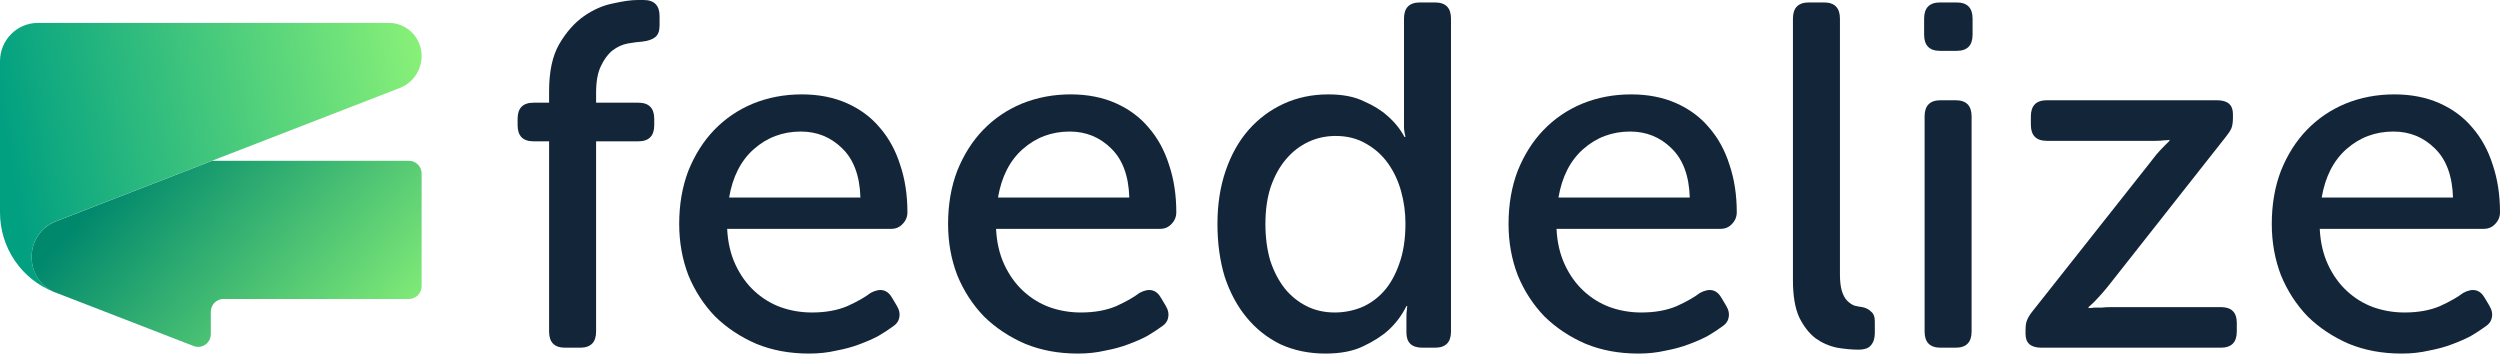
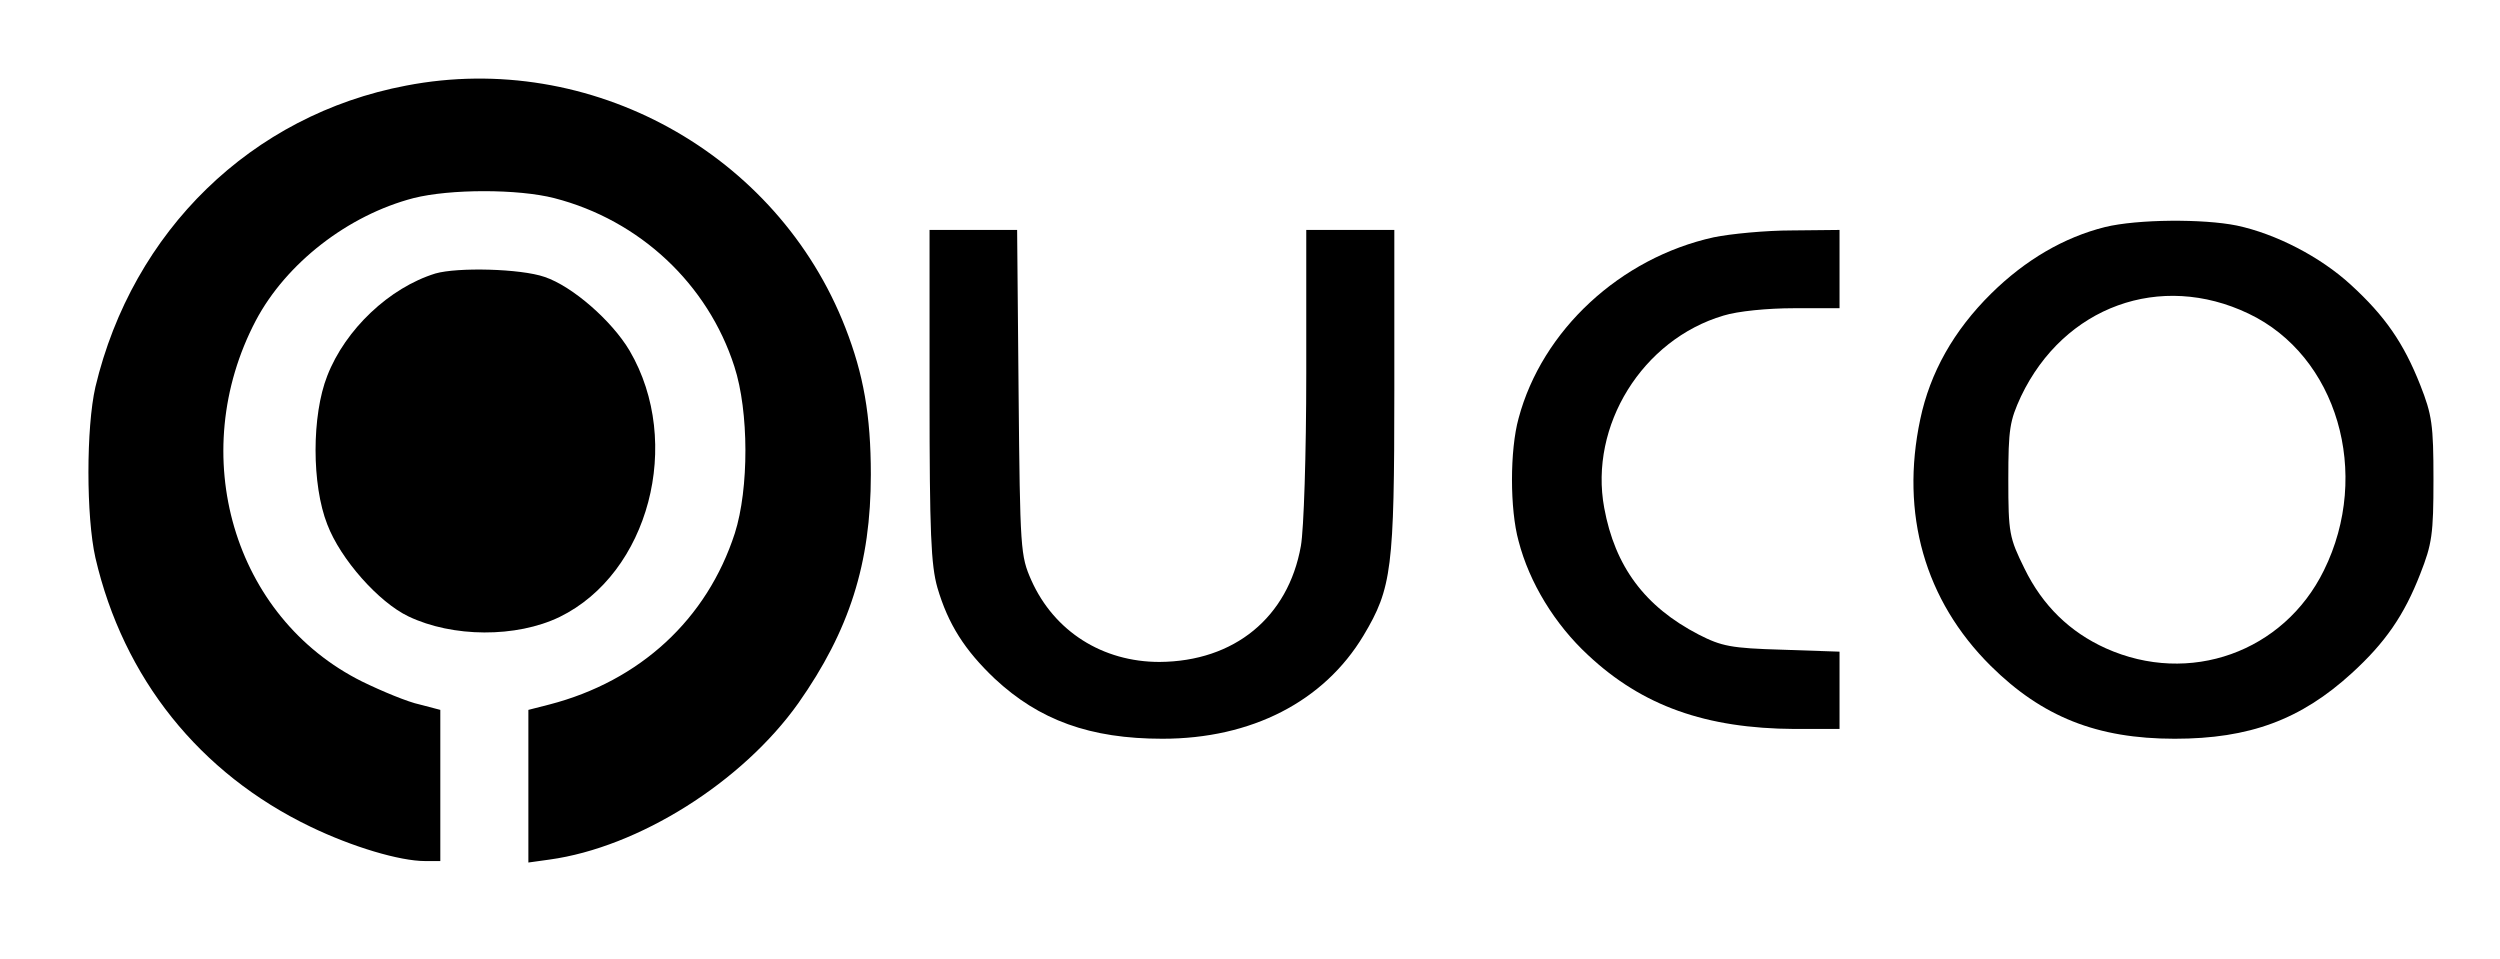
- <svg xmlns="http://www.w3.org/2000/svg" width="194" height="28" viewBox="0 0 194 28" fill="none">
-   <path d="M32.718 4.337C32.718 5.443 32.047 6.434 31.017 6.83L16.359 12.51L4.343 17.166C1.832 18.14 1.824 21.723 4.327 22.705L4.196 22.655C1.669 21.673 0 19.221 0 16.489V4.75C0 3.107 1.317 1.778 2.945 1.778H30.182C31.581 1.778 32.718 2.926 32.718 4.337Z" fill="url(#paint0_linear_51_187)" />
-   <path d="M32.718 13.459V22.21C32.718 22.755 32.276 23.2 31.737 23.2H17.341C16.801 23.2 16.359 23.646 16.359 24.191V25.924C16.359 26.164 16.277 26.378 16.146 26.544C15.893 26.866 15.451 27.014 15.026 26.849L14.232 26.544L4.344 22.713C4.344 22.713 4.335 22.713 4.327 22.713C1.824 21.731 1.832 18.148 4.344 17.174L16.359 12.518L16.457 12.477H31.737C32.276 12.477 32.718 12.922 32.718 13.467V13.459Z" fill="url(#paint1_linear_51_187)" />
-   <path d="M176.29 17.38C176.29 15.862 176.528 14.484 177.004 13.244C177.506 12.004 178.17 10.954 178.997 10.094C179.85 9.209 180.852 8.526 182.005 8.045C183.183 7.564 184.449 7.324 185.803 7.324C187.106 7.324 188.272 7.552 189.3 8.007C190.327 8.462 191.18 9.095 191.857 9.905C192.558 10.714 193.085 11.675 193.436 12.789C193.812 13.902 194 15.129 194 16.47C194 16.824 193.874 17.127 193.624 17.38C193.398 17.633 193.097 17.76 192.721 17.76H180.012C180.063 18.797 180.276 19.721 180.652 20.53C181.028 21.34 181.516 22.023 182.118 22.579C182.72 23.136 183.396 23.553 184.148 23.832C184.926 24.11 185.74 24.249 186.593 24.249C187.645 24.249 188.56 24.085 189.337 23.756C190.114 23.401 190.716 23.06 191.142 22.731C191.894 22.326 192.458 22.465 192.834 23.148L193.173 23.718C193.373 24.047 193.436 24.363 193.361 24.666C193.31 24.945 193.122 25.185 192.797 25.387C192.521 25.59 192.17 25.818 191.744 26.071C191.318 26.298 190.829 26.513 190.277 26.716C189.751 26.918 189.149 27.082 188.473 27.209C187.821 27.361 187.119 27.437 186.367 27.437C184.863 27.437 183.497 27.184 182.268 26.678C181.04 26.146 179.975 25.438 179.072 24.553C178.195 23.642 177.506 22.579 177.004 21.365C176.528 20.125 176.29 18.797 176.29 17.38ZM190.353 15.331C190.302 13.636 189.826 12.358 188.924 11.498C188.046 10.638 186.981 10.208 185.728 10.208C184.324 10.208 183.108 10.664 182.08 11.574C181.078 12.46 180.439 13.712 180.163 15.331H190.353Z" fill="#132538" />
-   <path d="M157.182 25.615C157.182 25.286 157.219 25.033 157.294 24.856C157.37 24.654 157.508 24.426 157.708 24.173L166.77 12.713C166.97 12.46 167.158 12.219 167.334 11.992C167.534 11.764 167.71 11.574 167.86 11.422L168.349 10.929V10.853C168.224 10.878 168.073 10.891 167.898 10.891C167.747 10.916 167.547 10.929 167.296 10.929C167.071 10.929 166.807 10.929 166.507 10.929H158.836C158.009 10.929 157.595 10.512 157.595 9.677V9.032C157.595 8.197 158.009 7.779 158.836 7.779H172.034C172.861 7.779 173.275 8.133 173.275 8.842V9.145C173.275 9.474 173.237 9.74 173.162 9.942C173.087 10.119 172.949 10.335 172.748 10.588L163.686 22.086C163.486 22.339 163.285 22.579 163.085 22.807C162.909 23.009 162.746 23.186 162.596 23.338C162.421 23.515 162.245 23.68 162.07 23.831V23.907C162.195 23.907 162.345 23.895 162.521 23.869C162.671 23.869 162.859 23.869 163.085 23.869C163.31 23.844 163.586 23.831 163.912 23.831H172.335C173.162 23.831 173.575 24.236 173.575 25.046V25.729C173.575 26.564 173.162 26.981 172.335 26.981H158.422C157.595 26.981 157.182 26.627 157.182 25.919V25.615Z" fill="#132538" />
-   <path d="M150.552 3.947C149.725 3.947 149.312 3.529 149.312 2.694V1.442C149.312 0.607 149.725 0.19 150.552 0.19H151.831C152.658 0.19 153.072 0.607 153.072 1.442V2.694C153.072 3.529 152.658 3.947 151.831 3.947H150.552ZM149.349 9.032C149.349 8.197 149.763 7.779 150.59 7.779H151.756C152.583 7.779 152.996 8.197 152.996 9.032V25.729C152.996 26.564 152.583 26.981 151.756 26.981H150.59C149.763 26.981 149.349 26.564 149.349 25.729V9.032Z" fill="#132538" />
-   <path d="M139.132 1.442C139.132 0.607 139.545 0.189 140.373 0.189H141.538C142.365 0.189 142.779 0.607 142.779 1.442V21.289C142.779 21.82 142.829 22.25 142.929 22.579C143.03 22.908 143.168 23.161 143.343 23.338C143.519 23.515 143.707 23.642 143.907 23.718C144.108 23.768 144.308 23.806 144.509 23.831C144.784 23.882 145.01 23.996 145.185 24.173C145.386 24.325 145.486 24.578 145.486 24.932V25.843C145.486 26.247 145.386 26.564 145.185 26.791C145.01 27.019 144.684 27.133 144.208 27.133C143.707 27.133 143.155 27.082 142.553 26.981C141.952 26.855 141.4 26.614 140.899 26.26C140.398 25.881 139.972 25.337 139.621 24.628C139.295 23.92 139.132 22.959 139.132 21.744V1.442Z" fill="#132538" />
-   <path d="M117.063 17.381C117.063 15.863 117.302 14.484 117.778 13.244C118.279 12.005 118.943 10.955 119.771 10.095C120.623 9.209 121.626 8.526 122.779 8.045C123.957 7.565 125.223 7.324 126.576 7.324C127.88 7.324 129.045 7.552 130.073 8.007C131.101 8.463 131.953 9.095 132.63 9.905C133.332 10.714 133.858 11.676 134.209 12.789C134.585 13.902 134.773 15.129 134.773 16.47C134.773 16.824 134.648 17.128 134.397 17.381C134.172 17.634 133.871 17.76 133.495 17.76H120.786C120.836 18.797 121.049 19.721 121.425 20.53C121.801 21.34 122.29 22.023 122.892 22.579C123.493 23.136 124.17 23.553 124.922 23.832C125.699 24.11 126.514 24.249 127.366 24.249C128.419 24.249 129.334 24.085 130.111 23.756C130.888 23.402 131.489 23.06 131.916 22.731C132.668 22.326 133.232 22.466 133.608 23.149L133.946 23.718C134.147 24.047 134.209 24.363 134.134 24.667C134.084 24.945 133.896 25.185 133.57 25.388C133.294 25.59 132.943 25.818 132.517 26.071C132.091 26.298 131.602 26.514 131.051 26.716C130.524 26.918 129.923 27.083 129.246 27.209C128.594 27.361 127.892 27.437 127.14 27.437C125.636 27.437 124.27 27.184 123.042 26.678C121.814 26.147 120.748 25.438 119.846 24.553C118.969 23.642 118.279 22.579 117.778 21.365C117.302 20.125 117.063 18.797 117.063 17.381ZM131.126 15.331C131.076 13.636 130.6 12.359 129.697 11.498C128.82 10.638 127.754 10.208 126.501 10.208C125.097 10.208 123.882 10.664 122.854 11.574C121.851 12.46 121.212 13.712 120.936 15.331H131.126Z" fill="#132538" />
-   <path d="M94.474 17.38C94.474 15.862 94.687 14.483 95.113 13.244C95.539 12.004 96.128 10.954 96.88 10.094C97.657 9.209 98.572 8.526 99.625 8.045C100.678 7.564 101.831 7.324 103.084 7.324C104.187 7.324 105.102 7.501 105.829 7.855C106.581 8.184 107.195 8.564 107.671 8.994C108.223 9.474 108.661 10.018 108.987 10.625H109.063C109.037 10.499 109.012 10.373 108.987 10.246C108.962 10.12 108.95 9.993 108.95 9.866C108.95 9.715 108.95 9.538 108.95 9.335V1.442C108.95 0.607 109.363 0.19 110.191 0.19H111.356C112.183 0.19 112.597 0.607 112.597 1.442V25.729C112.597 26.564 112.183 26.981 111.356 26.981H110.379C109.551 26.981 109.138 26.589 109.138 25.805V24.704C109.138 24.375 109.15 24.148 109.175 24.021C109.175 23.92 109.188 23.831 109.213 23.756H109.138C108.787 24.464 108.323 25.084 107.747 25.615C107.245 26.07 106.593 26.488 105.791 26.867C105.014 27.247 104.037 27.437 102.858 27.437C101.58 27.437 100.414 27.196 99.362 26.716C98.334 26.21 97.457 25.514 96.73 24.628C96.003 23.743 95.439 22.693 95.038 21.479C94.662 20.239 94.474 18.873 94.474 17.38ZM98.196 17.38C98.196 18.418 98.321 19.366 98.572 20.226C98.848 21.061 99.224 21.782 99.7 22.39C100.176 22.971 100.74 23.427 101.392 23.756C102.044 24.084 102.771 24.249 103.573 24.249C104.275 24.249 104.952 24.122 105.603 23.869C106.28 23.591 106.869 23.174 107.371 22.617C107.872 22.061 108.273 21.352 108.574 20.492C108.9 19.607 109.063 18.557 109.063 17.342C109.063 16.482 108.95 15.647 108.724 14.838C108.499 14.028 108.16 13.307 107.709 12.675C107.258 12.042 106.694 11.536 106.017 11.157C105.34 10.752 104.551 10.55 103.648 10.55C102.896 10.55 102.194 10.701 101.542 11.005C100.891 11.309 100.314 11.751 99.813 12.333C99.311 12.915 98.91 13.636 98.61 14.496C98.334 15.331 98.196 16.292 98.196 17.38Z" fill="#132538" />
-   <path d="M73.571 17.381C73.571 15.863 73.809 14.484 74.286 13.244C74.787 12.005 75.451 10.955 76.278 10.095C77.131 9.209 78.133 8.526 79.287 8.045C80.465 7.565 81.731 7.324 83.084 7.324C84.388 7.324 85.553 7.552 86.581 8.007C87.609 8.463 88.461 9.095 89.138 9.905C89.84 10.714 90.366 11.676 90.717 12.789C91.093 13.902 91.281 15.129 91.281 16.47C91.281 16.824 91.156 17.128 90.905 17.381C90.679 17.634 90.379 17.76 90.003 17.76H77.294C77.344 18.797 77.557 19.721 77.933 20.53C78.309 21.34 78.798 22.023 79.399 22.579C80.001 23.136 80.678 23.553 81.43 23.832C82.207 24.11 83.022 24.249 83.874 24.249C84.927 24.249 85.841 24.085 86.619 23.756C87.396 23.402 87.997 23.06 88.423 22.731C89.175 22.326 89.739 22.466 90.115 23.149L90.454 23.718C90.654 24.047 90.717 24.363 90.642 24.667C90.592 24.945 90.404 25.185 90.078 25.388C89.802 25.59 89.451 25.818 89.025 26.071C88.599 26.298 88.11 26.514 87.559 26.716C87.032 26.918 86.431 27.083 85.754 27.209C85.102 27.361 84.4 27.437 83.648 27.437C82.144 27.437 80.778 27.184 79.55 26.678C78.322 26.147 77.256 25.438 76.354 24.553C75.476 23.642 74.787 22.579 74.286 21.365C73.809 20.125 73.571 18.797 73.571 17.381ZM87.634 15.331C87.584 13.636 87.107 12.359 86.205 11.498C85.328 10.638 84.262 10.208 83.009 10.208C81.605 10.208 80.389 10.664 79.362 11.574C78.359 12.46 77.72 13.712 77.444 15.331H87.634Z" fill="#132538" />
-   <path d="M52.706 17.381C52.706 15.863 52.944 14.484 53.42 13.244C53.922 12.005 54.586 10.955 55.413 10.095C56.266 9.209 57.268 8.526 58.421 8.045C59.599 7.565 60.865 7.324 62.219 7.324C63.522 7.324 64.688 7.552 65.716 8.007C66.743 8.463 67.596 9.095 68.273 9.905C68.974 10.714 69.501 11.676 69.852 12.789C70.228 13.902 70.416 15.129 70.416 16.47C70.416 16.824 70.29 17.128 70.04 17.381C69.814 17.634 69.513 17.76 69.137 17.76H56.428C56.479 18.797 56.692 19.721 57.068 20.53C57.444 21.34 57.932 22.023 58.534 22.579C59.136 23.136 59.812 23.553 60.565 23.832C61.342 24.11 62.156 24.249 63.008 24.249C64.061 24.249 64.976 24.085 65.753 23.756C66.53 23.402 67.132 23.06 67.558 22.731C68.31 22.326 68.874 22.466 69.25 23.149L69.589 23.718C69.789 24.047 69.852 24.363 69.777 24.667C69.726 24.945 69.538 25.185 69.213 25.388C68.937 25.59 68.586 25.818 68.16 26.071C67.734 26.298 67.245 26.514 66.693 26.716C66.167 26.918 65.565 27.083 64.888 27.209C64.237 27.361 63.535 27.437 62.783 27.437C61.279 27.437 59.913 27.184 58.684 26.678C57.456 26.147 56.391 25.438 55.489 24.553C54.611 23.642 53.922 22.579 53.42 21.365C52.944 20.125 52.706 18.797 52.706 17.381ZM66.769 15.331C66.718 13.636 66.242 12.359 65.34 11.498C64.462 10.638 63.397 10.208 62.144 10.208C60.74 10.208 59.524 10.664 58.496 11.574C57.494 12.46 56.855 13.712 56.579 15.331H66.769Z" fill="#132538" />
-   <path d="M42.61 10.967H41.407C40.58 10.967 40.166 10.55 40.166 9.715V9.221C40.166 8.387 40.58 7.969 41.407 7.969H42.61V7.058C42.61 5.54 42.873 4.326 43.4 3.415C43.951 2.479 44.59 1.758 45.317 1.252C46.044 0.746 46.796 0.417 47.573 0.266C48.35 0.089 48.989 0 49.491 0H49.942C50.769 0 51.183 0.417 51.183 1.252V1.973C51.183 2.403 51.07 2.707 50.844 2.884C50.619 3.061 50.293 3.175 49.867 3.226C49.516 3.251 49.127 3.302 48.701 3.377C48.3 3.453 47.912 3.63 47.536 3.909C47.185 4.187 46.884 4.592 46.633 5.123C46.383 5.629 46.257 6.325 46.257 7.21V7.969H49.529C50.356 7.969 50.769 8.387 50.769 9.221V9.715C50.769 10.55 50.356 10.967 49.529 10.967H46.257V25.729C46.257 26.564 45.844 26.981 45.016 26.981H43.851C43.024 26.981 42.61 26.564 42.61 25.729V10.967Z" fill="#132538" />
-   <defs>
-     <linearGradient id="paint0_linear_51_187" x1="-7.40468e-08" y1="8.901" x2="32.778" y2="2.96" gradientUnits="userSpaceOnUse">
-       <stop stop-color="#01A081" />
-       <stop offset="1" stop-color="#89F178" />
-     </linearGradient>
-     <linearGradient id="paint1_linear_51_187" x1="6.659" y1="16.428" x2="25.059" y2="33.462" gradientUnits="userSpaceOnUse">
-       <stop stop-color="#00886D" />
-       <stop offset="1" stop-color="#89F178" />
-     </linearGradient>
-   </defs>
+ <svg xmlns="http://www.w3.org/2000/svg" version="1.0" width="511pt" height="196pt" viewBox="0 0 511 196" preserveAspectRatio="xMidYMid meet">
+   <g transform="translate(0,196) scale(0.1,-0.1)" fill="#000000" stroke="none">
+     <path d="M830 1785 c-316 -60 -559 -297 -635 -616 -19 -83 -19 -265 0 -349 57 -246 213 -441 440 -550 85 -41 182 -70 234 -70 l31 0 0 155 0 154 -42 11 c-24 5 -77 27 -118 47 -263 131 -361 464 -217 738 62 117 188 215 322 250 75 19 214 19 288 0 175 -45 314 -176 368 -344 30 -92 30 -250 1 -341 -57 -176 -194 -302 -379 -350 l-43 -11 0 -156 0 -156 43 6 c182 25 394 158 509 320 104 148 148 285 148 467 0 121 -15 205 -52 300 -139 357 -521 568 -898 495z" />
+     <path d="M4303 1496 c-84 -21 -163 -67 -233 -136 -77 -76 -125 -162 -145 -257 -41 -193 9 -370 144 -504 105 -104 217 -149 376 -149 153 0 258 39 362 134 68 62 107 118 140 203 24 61 27 81 27 193 0 112 -3 132 -27 193 -34 86 -72 141 -142 205 -62 57 -153 104 -233 121 -69 14 -203 13 -269 -3z m293 -177 c181 -86 252 -327 154 -525 -82 -167 -275 -236 -446 -159 -73 33 -129 87 -166 163 -31 63 -33 72 -33 182 0 104 3 120 26 170 88 184 285 255 465 169z" />
+     <path d="M1900 1152 c0 -282 3 -347 16 -393 22 -75 56 -128 117 -186 91 -85 195 -123 343 -123 182 0 330 76 411 211 58 97 63 137 63 501 l0 328 -90 0 -90 0 0 -293 c0 -166 -5 -319 -11 -353 -26 -146 -136 -236 -289 -237 -116 0 -215 62 -262 167 -22 50 -23 61 -26 384 l-3 332 -90 0 -89 0 0 -338z" />
+     <path d="M3503 1475 c-191 -42 -351 -190 -399 -370 -18 -65 -18 -186 0 -251 22 -85 74 -170 142 -233 111 -104 241 -150 422 -151 l92 0 0 79 0 79 -117 4 c-105 3 -124 7 -171 31 -110 57 -171 139 -193 259 -31 168 78 344 244 393 29 9 90 15 144 15 l93 0 0 80 0 80 -97 -1 c-54 0 -126 -7 -160 -14z" />
+     <path d="M890 1401 c-94 -29 -184 -114 -221 -209 -32 -81 -32 -223 0 -304 27 -71 105 -159 166 -188 90 -43 220 -44 309 -1 182 89 253 356 143 544 -36 61 -117 132 -174 151 -49 17 -178 20 -223 7z" />
+   </g>
</svg>
